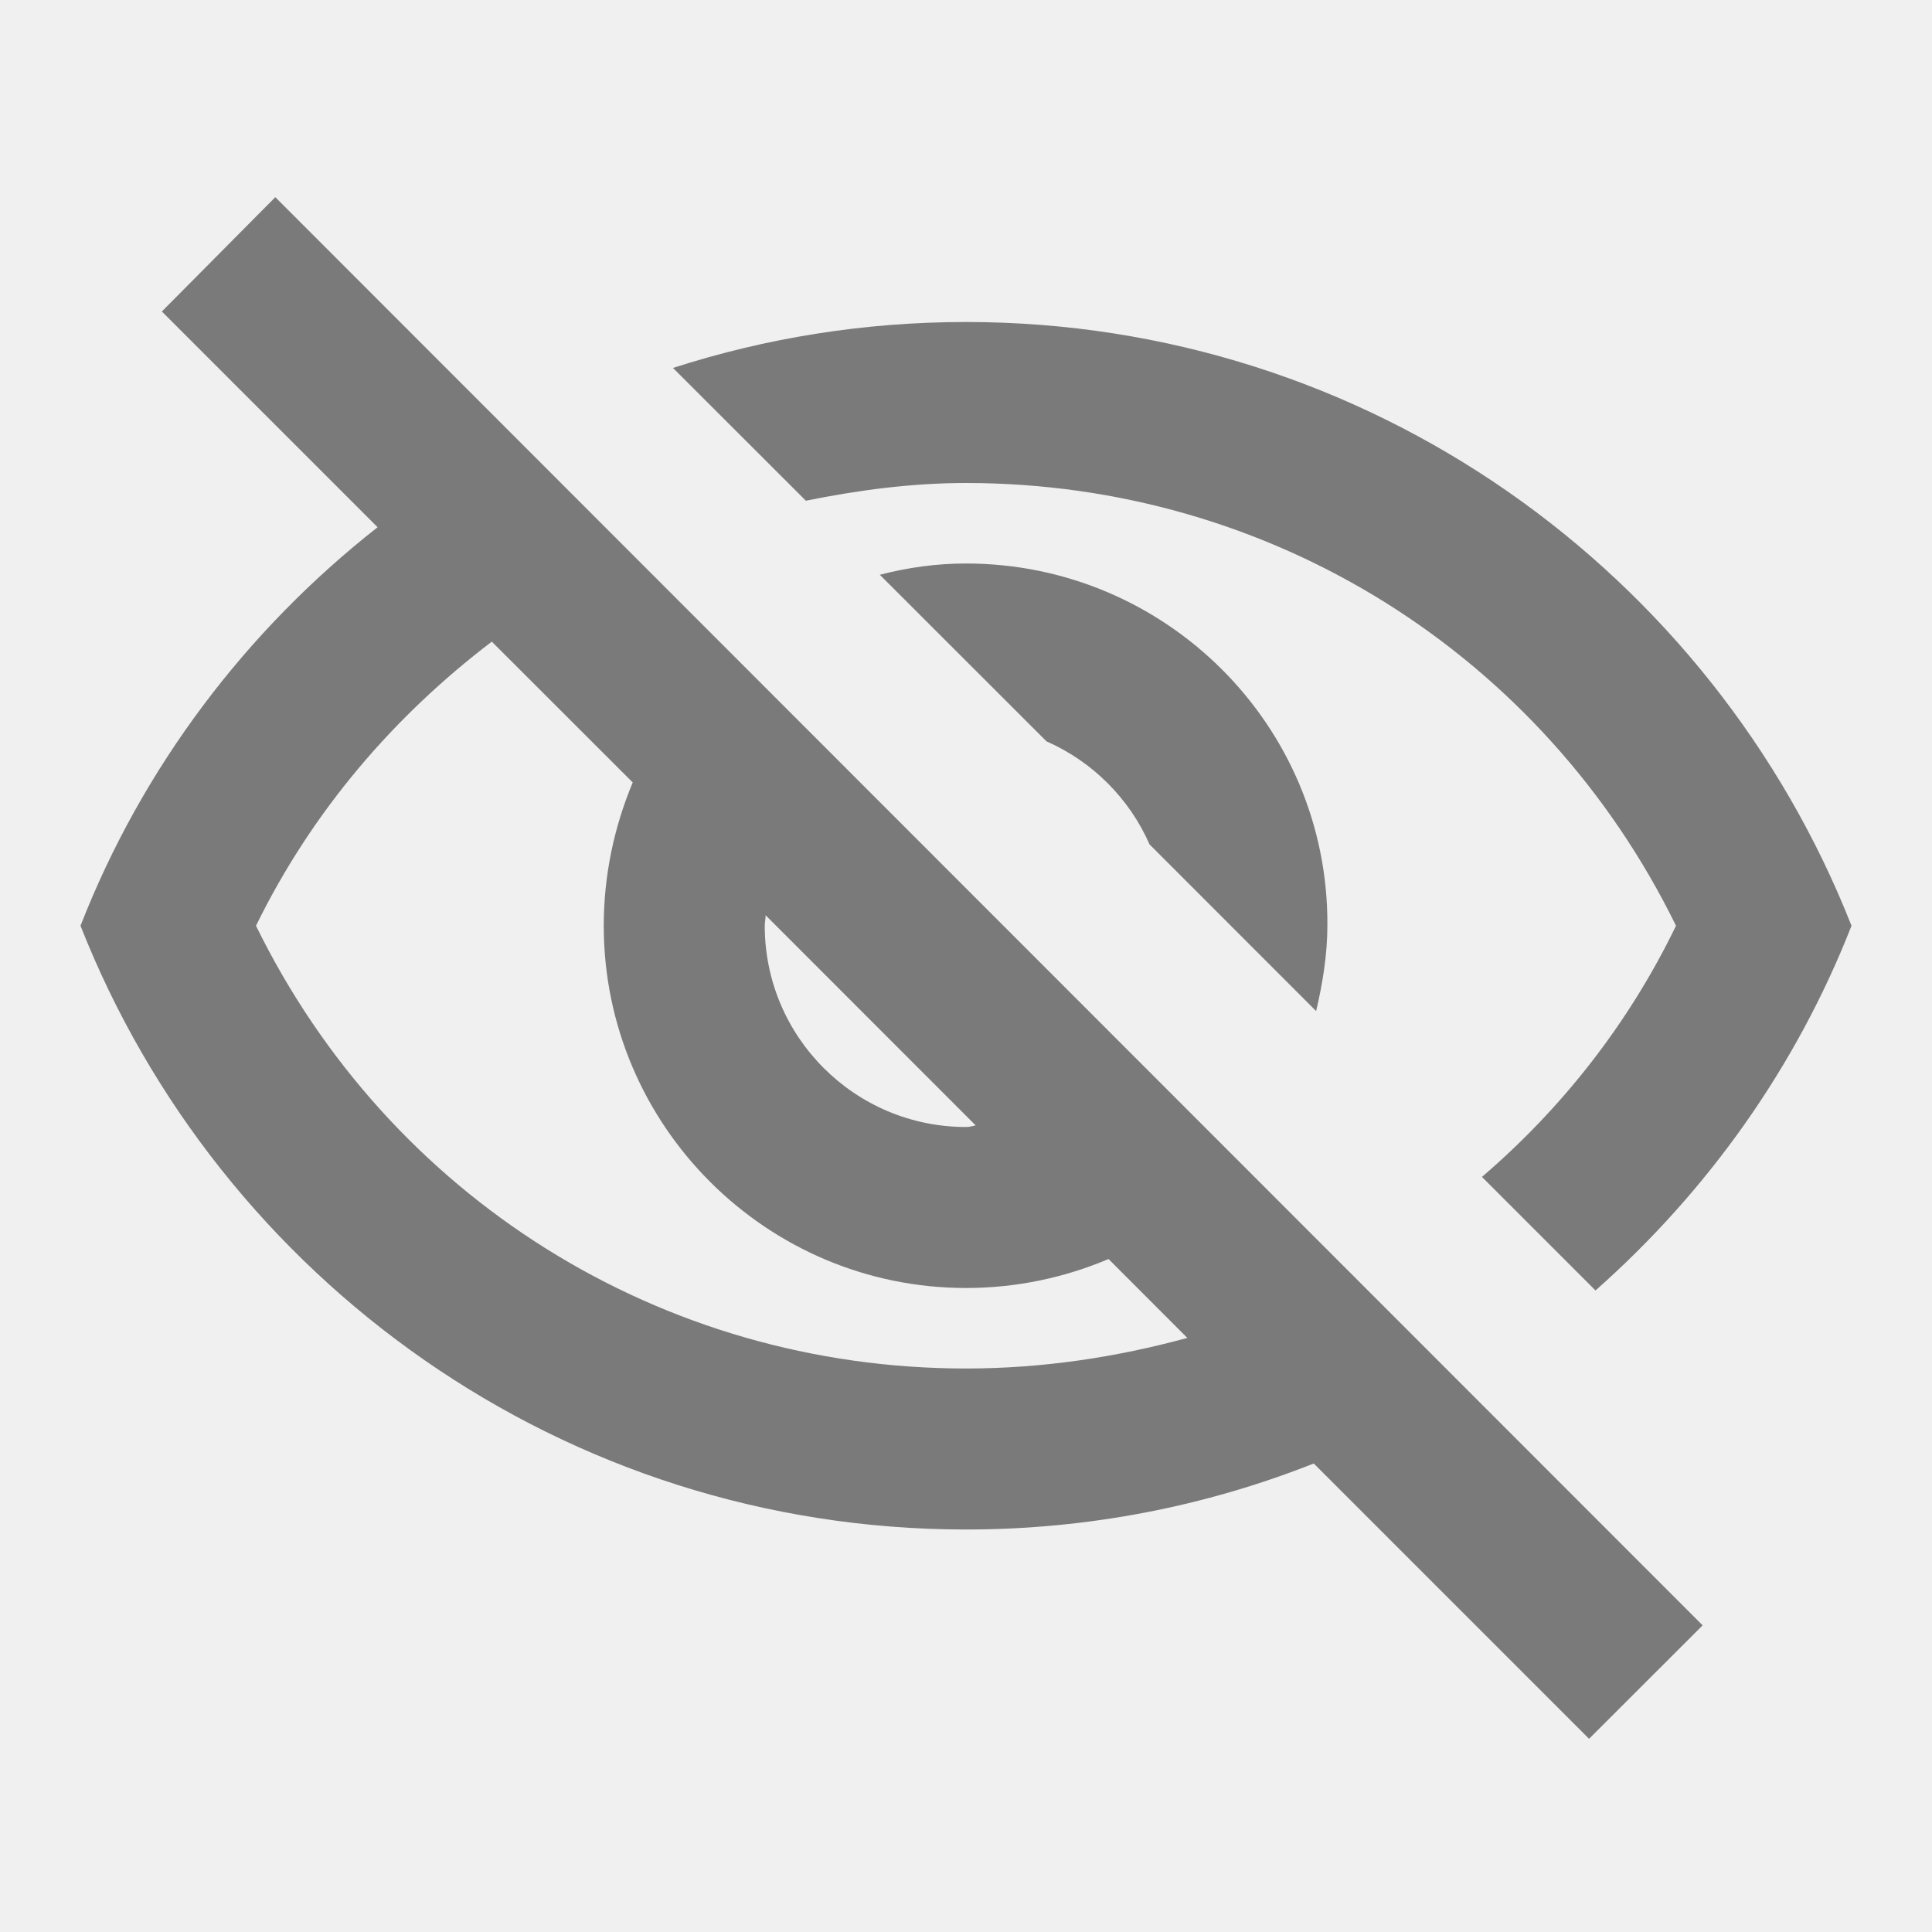
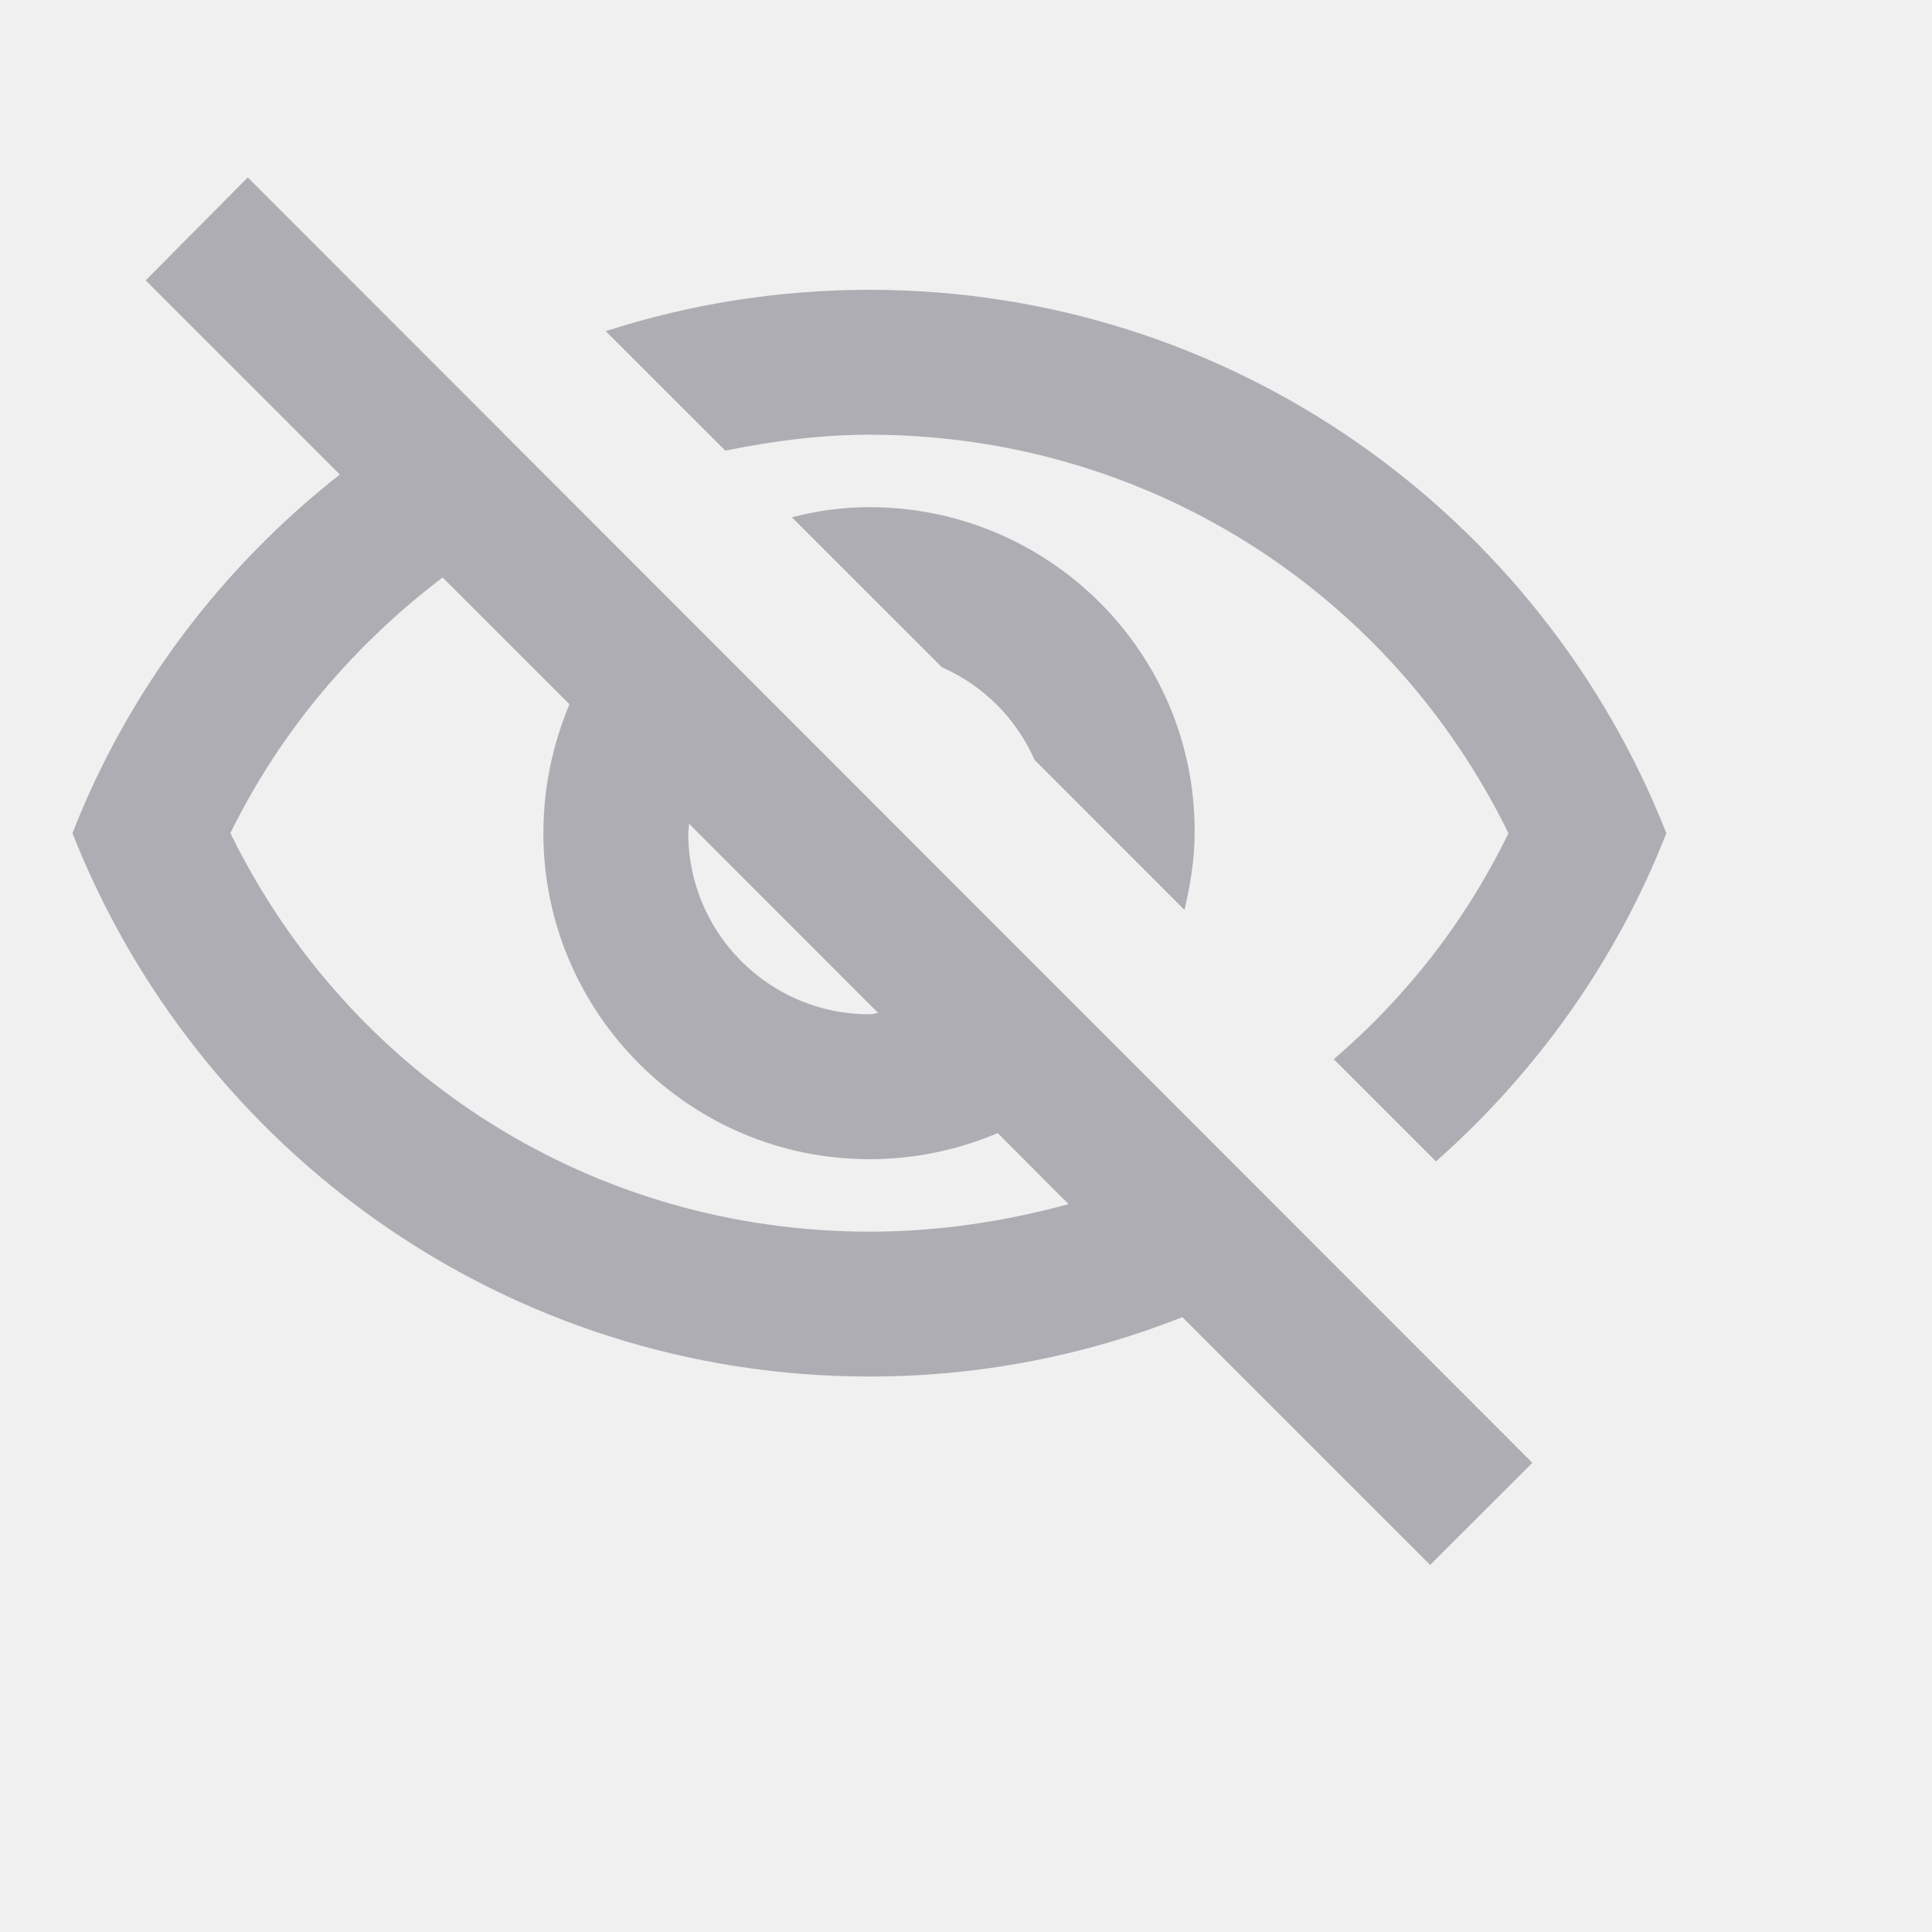
- <svg xmlns="http://www.w3.org/2000/svg" width="18" height="18" viewBox="0 0 18 18" fill="none">
+ <svg xmlns="http://www.w3.org/2000/svg" width="20" height="20" viewBox="0 0 20 20" fill="none">
  <g clip-path="url(#clip0_252_2763)">
-     <path d="M9 4.5C11.842 4.5 14.377 6.098 15.615 8.625C15.172 9.54 14.55 10.328 13.807 10.965L14.865 12.023C15.908 11.1 16.733 9.945 17.25 8.625C15.953 5.332 12.75 3 9 3C8.047 3 7.133 3.15 6.27 3.428L7.508 4.665C7.995 4.567 8.49 4.5 9 4.5ZM8.197 5.355L9.75 6.907C10.178 7.095 10.523 7.44 10.71 7.867L12.262 9.42C12.322 9.165 12.367 8.895 12.367 8.617C12.375 6.758 10.86 5.25 9 5.25C8.723 5.25 8.46 5.287 8.197 5.355ZM1.508 2.902L3.518 4.912C2.295 5.872 1.327 7.147 0.75 8.625C2.047 11.918 5.25 14.25 9 14.25C10.14 14.25 11.235 14.033 12.24 13.635L14.805 16.2L15.863 15.143L2.565 1.837L1.508 2.902ZM7.133 8.527L9.09 10.485C9.06 10.492 9.03 10.5 9 10.5C7.965 10.5 7.125 9.66 7.125 8.625C7.125 8.588 7.133 8.565 7.133 8.527ZM4.582 5.978L5.895 7.29C5.723 7.702 5.625 8.152 5.625 8.625C5.625 10.485 7.14 12 9 12C9.473 12 9.922 11.902 10.328 11.73L11.062 12.465C10.402 12.645 9.713 12.75 9 12.75C6.157 12.75 3.623 11.152 2.385 8.625C2.91 7.553 3.675 6.668 4.582 5.978Z" fill="#7A7A7A" />
+     <path d="M9 4.5C11.842 4.5 14.377 6.098 15.615 8.625C15.172 9.54 14.55 10.328 13.807 10.965L14.865 12.023C15.908 11.1 16.733 9.945 17.25 8.625C15.953 5.332 12.75 3 9 3C8.047 3 7.133 3.15 6.27 3.428L7.508 4.665C7.995 4.567 8.49 4.5 9 4.5ZM8.197 5.355L9.75 6.907C10.178 7.095 10.523 7.44 10.71 7.867L12.262 9.42C12.322 9.165 12.367 8.895 12.367 8.617C12.375 6.758 10.86 5.25 9 5.25C8.723 5.25 8.46 5.287 8.197 5.355ZM1.508 2.902L3.518 4.912C2.295 5.872 1.327 7.147 0.75 8.625C2.047 11.918 5.25 14.25 9 14.25C10.14 14.25 11.235 14.033 12.24 13.635L14.805 16.2L15.863 15.143L2.565 1.837L1.508 2.902ZM7.133 8.527L9.09 10.485C9.06 10.492 9.03 10.5 9 10.5C7.965 10.5 7.125 9.66 7.125 8.625C7.125 8.588 7.133 8.565 7.133 8.527ZM4.582 5.978L5.895 7.29C5.723 7.702 5.625 8.152 5.625 8.625C5.625 10.485 7.14 12 9 12C9.473 12 9.922 11.902 10.328 11.73L11.062 12.465C10.402 12.645 9.713 12.75 9 12.75C6.157 12.75 3.623 11.152 2.385 8.625C2.91 7.553 3.675 6.668 4.582 5.978Z" fill="#AFADB4" />
  </g>
  <defs>
    <clipPath id="clip0_252_2763">
-       <rect width="18" height="18" fill="white" />
+       <rect width="20" height="20" fill="white" />
    </clipPath>
  </defs>
</svg>
